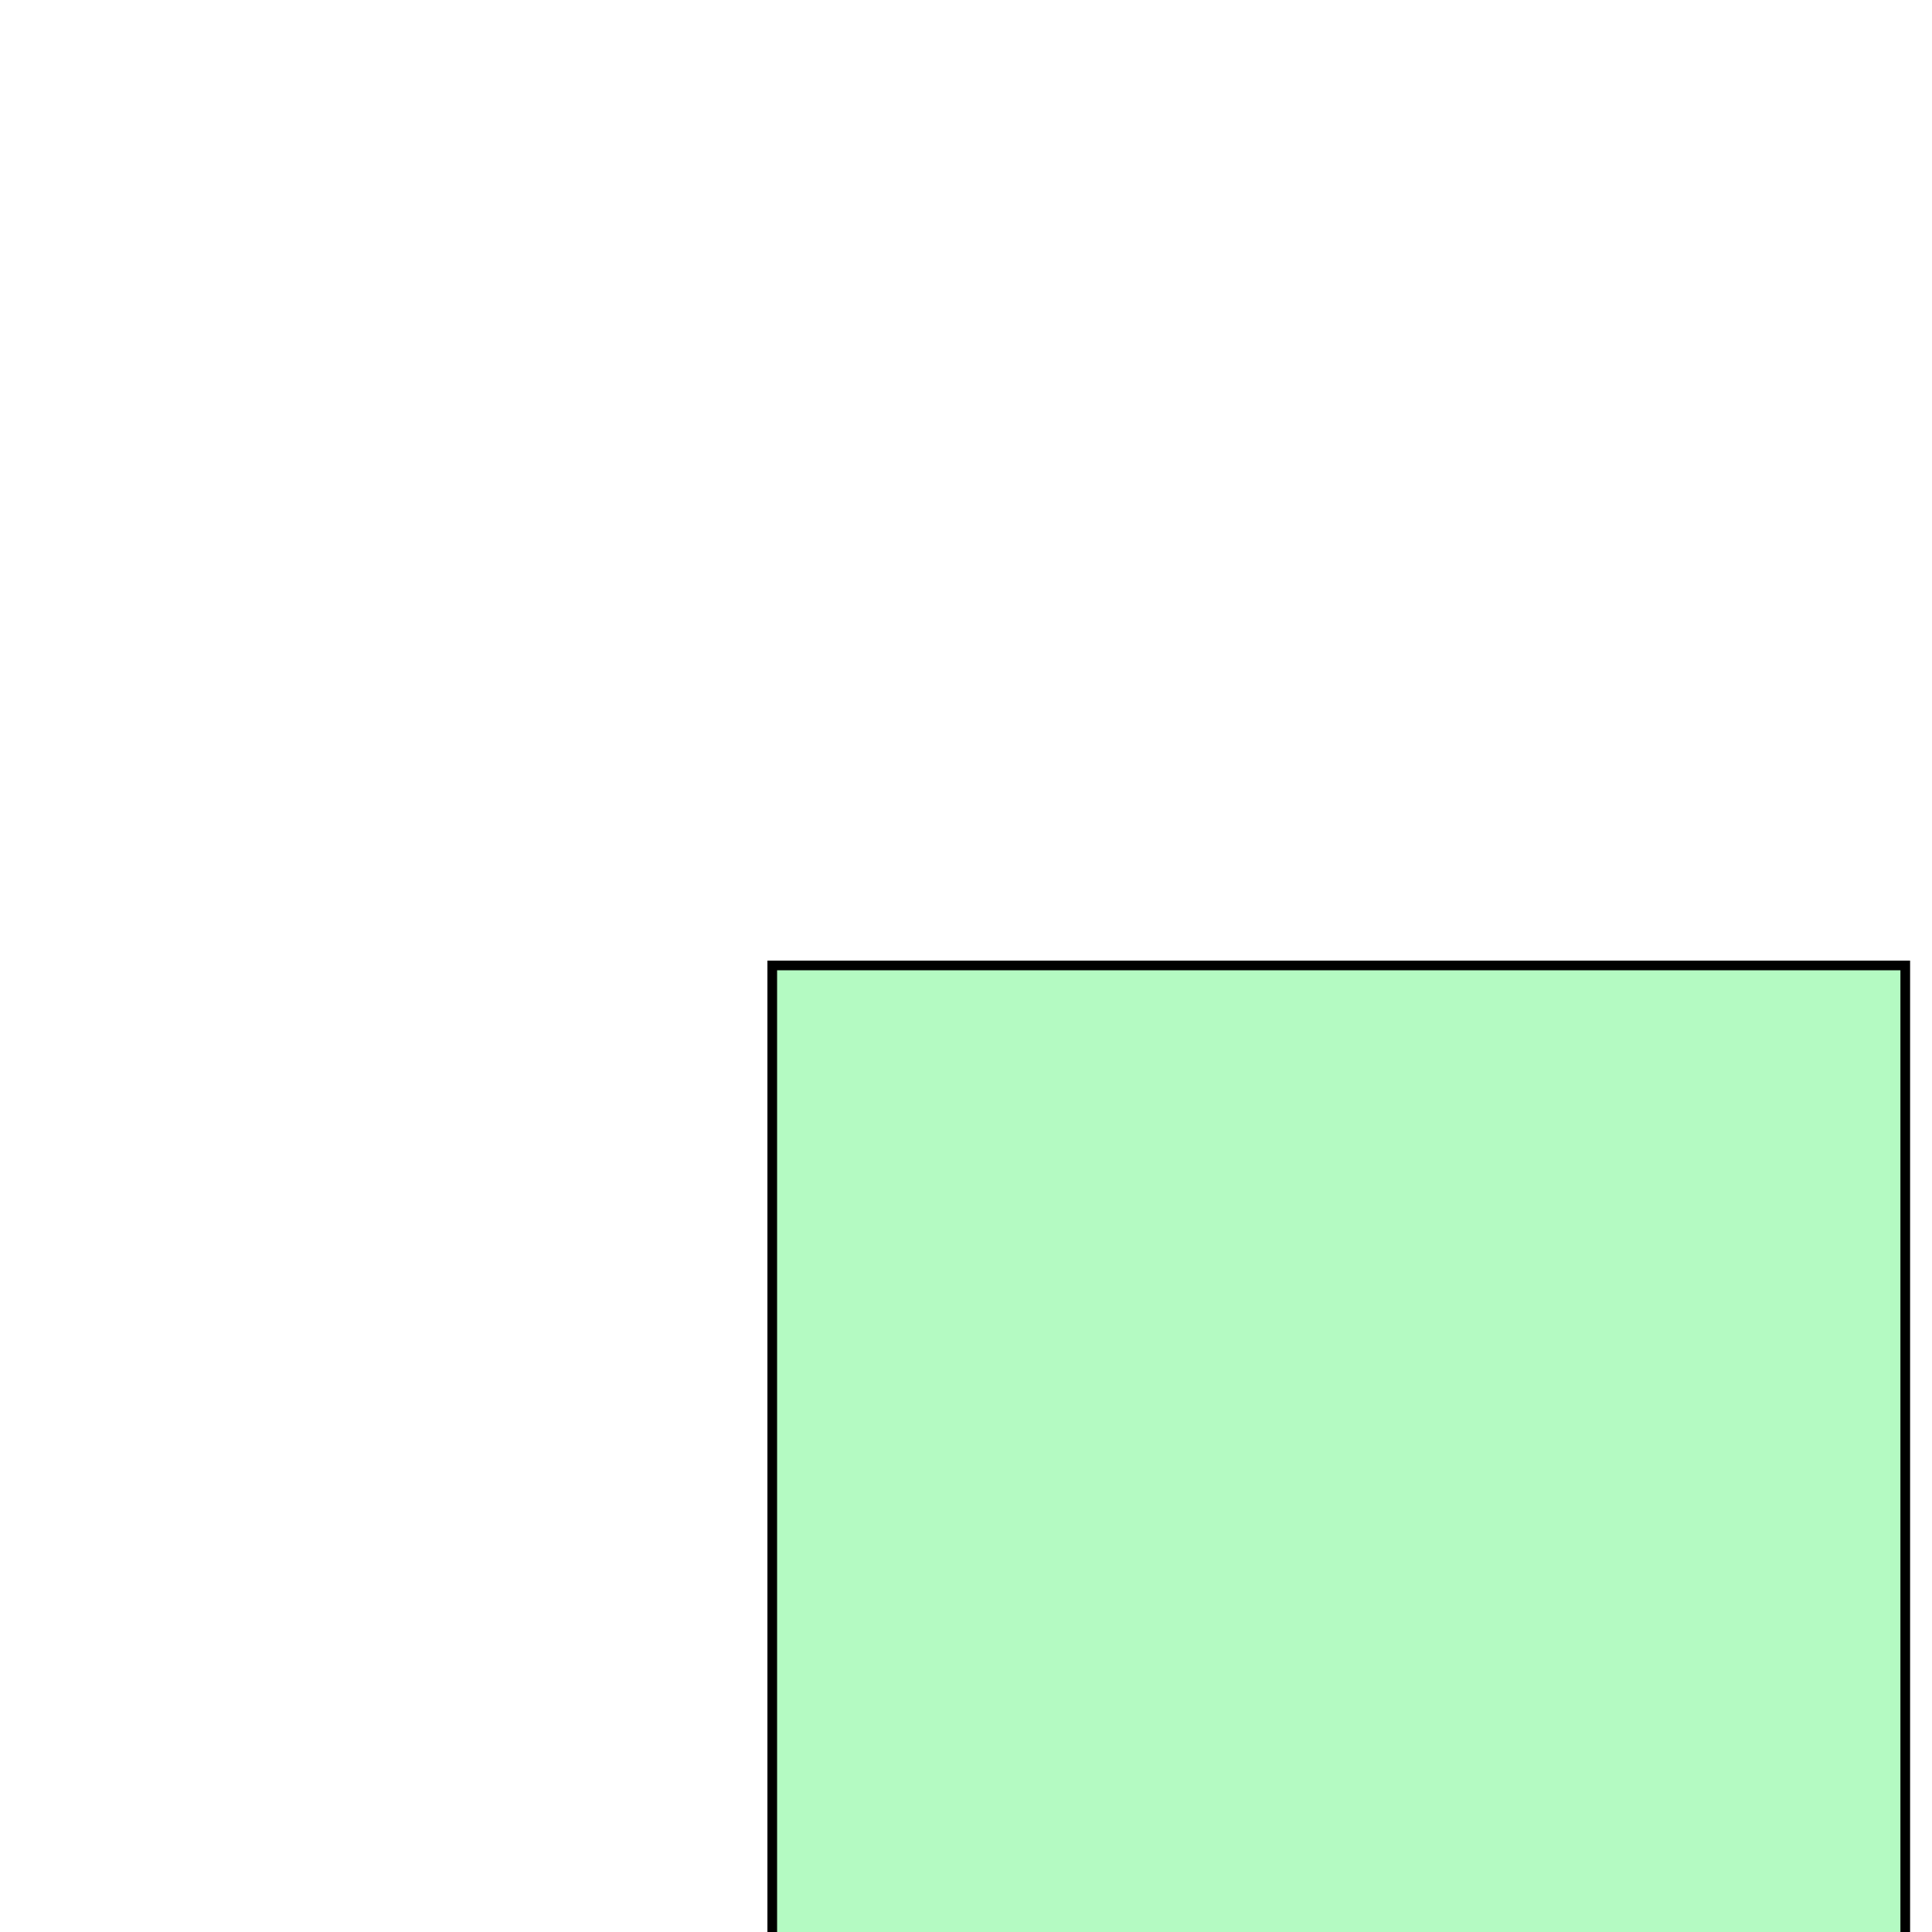
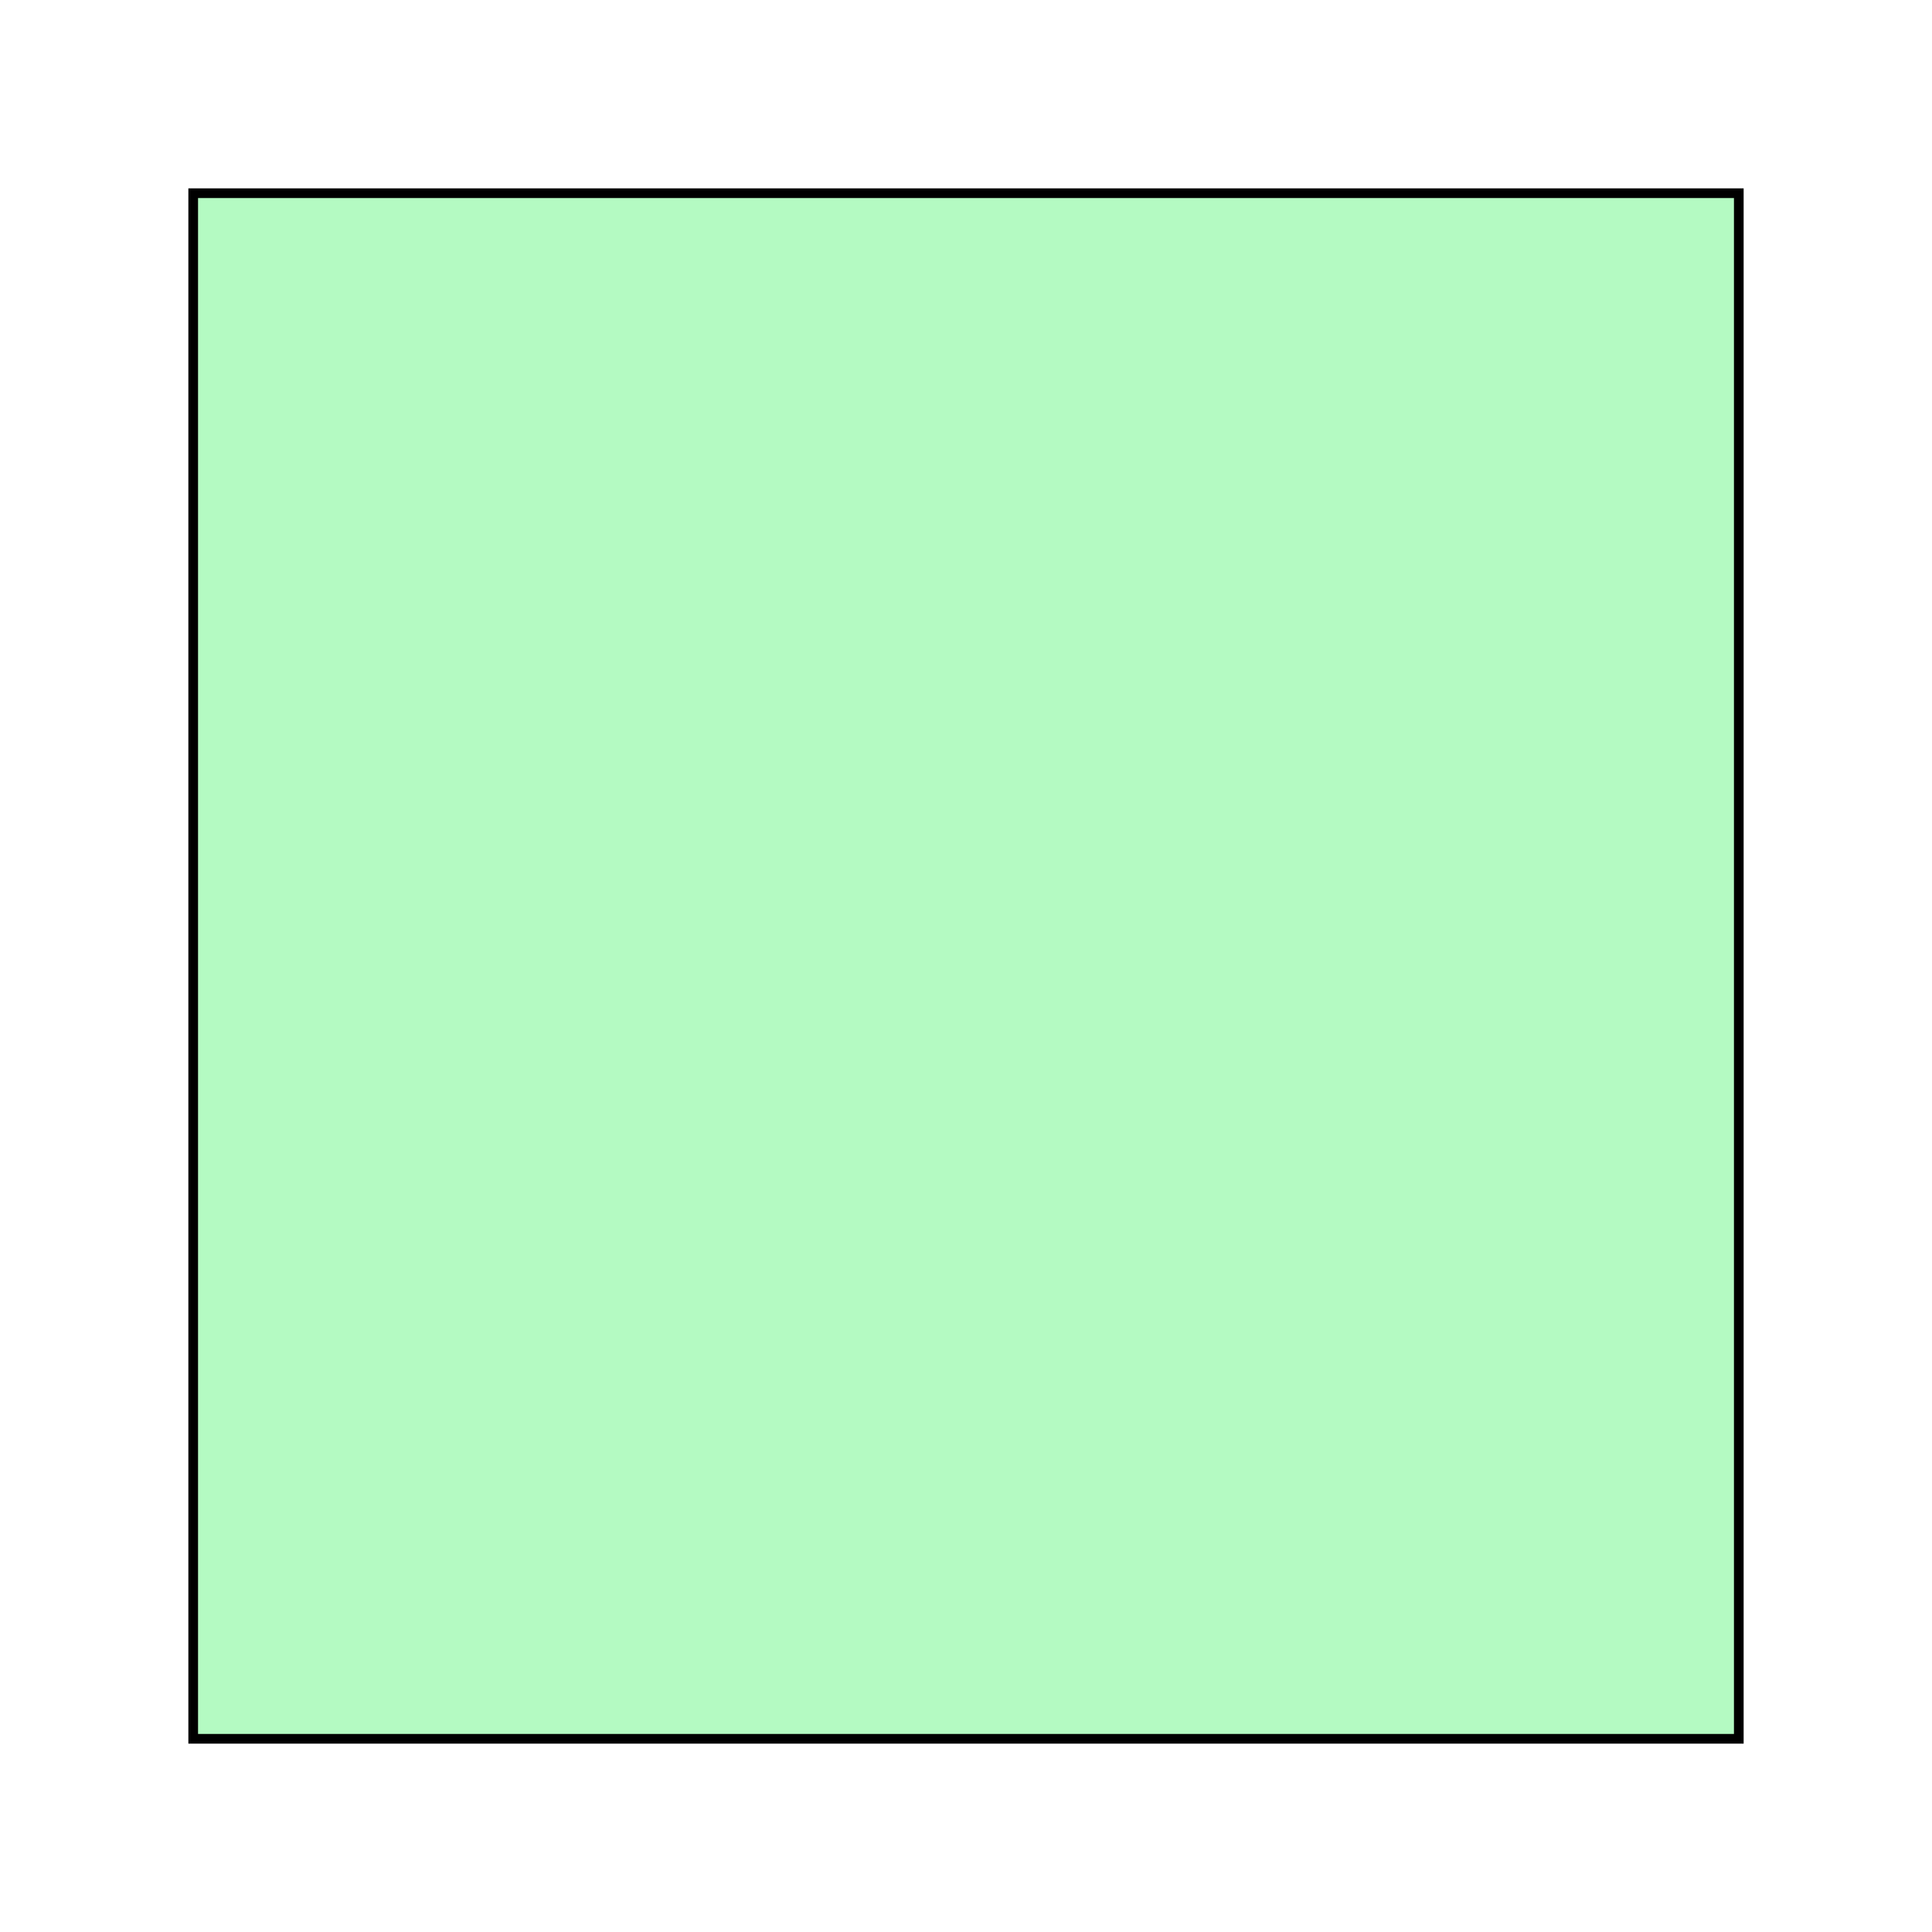
<svg xmlns="http://www.w3.org/2000/svg" xmlns:ns1="tag:scheidt-bachmann-st.com,2021:hs" xmlns:xlink="http://www.w3.org/1999/xlink" version="1.1" viewBox="0 0 200 200" stroke="black" stroke-width="2.5" id="svg1">
  <defs>
    <g id="TDA">
-       <rect style="fill:#4df26f;fill-opacity:0.42;stroke-width:1.002;stroke-linecap:round" id="rect1" width="117.288" height="105.763" x="49.944" y="49.944" />
-       <ns1:rectbound x="0" y="12.5" width="30" height="55" />
+       <rect style="fill:#4df26f;fill-opacity:0.42;stroke-width:1.002;stroke-linecap:round" id="rect1" width="160" height="160" x="20.0" y="20.0" />
+       <ns1:rectbound x="0" y="0" width="200" height="200" />
    </g>
  </defs>
-   <g width="100" height="100" transform="translate(30,50)">
+   <g width="200" height="200" transform="translate(0,0)">
    <use xlink:href="#TDA" />
  </g>
</svg>
